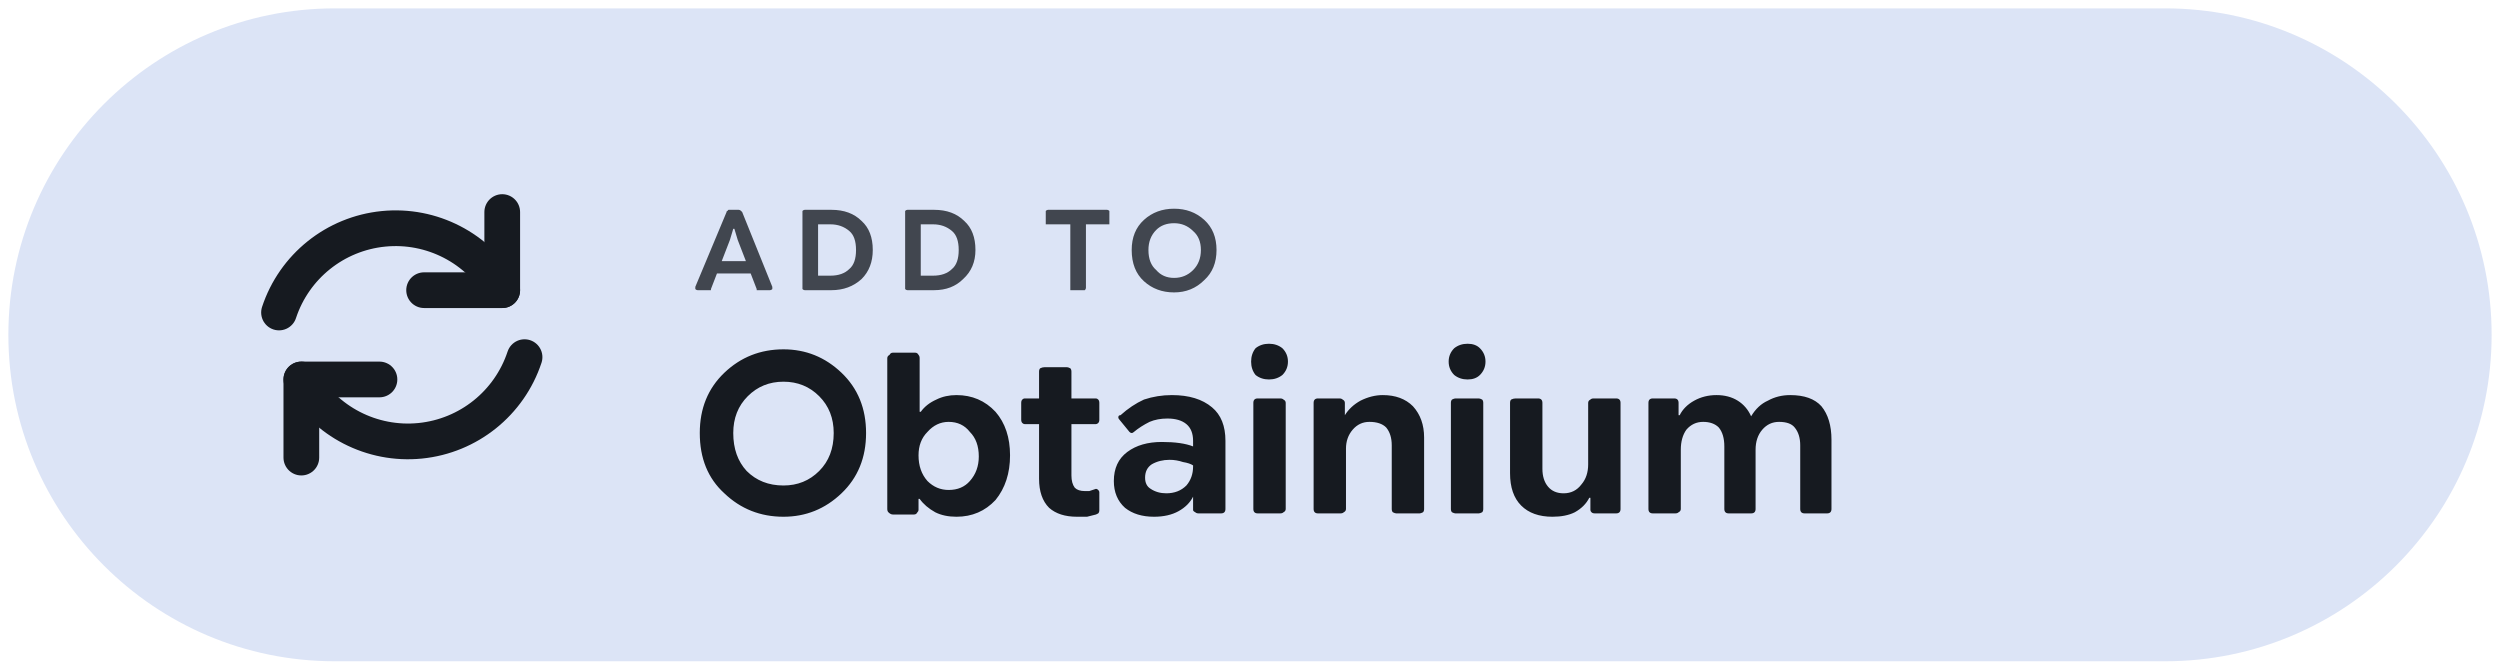
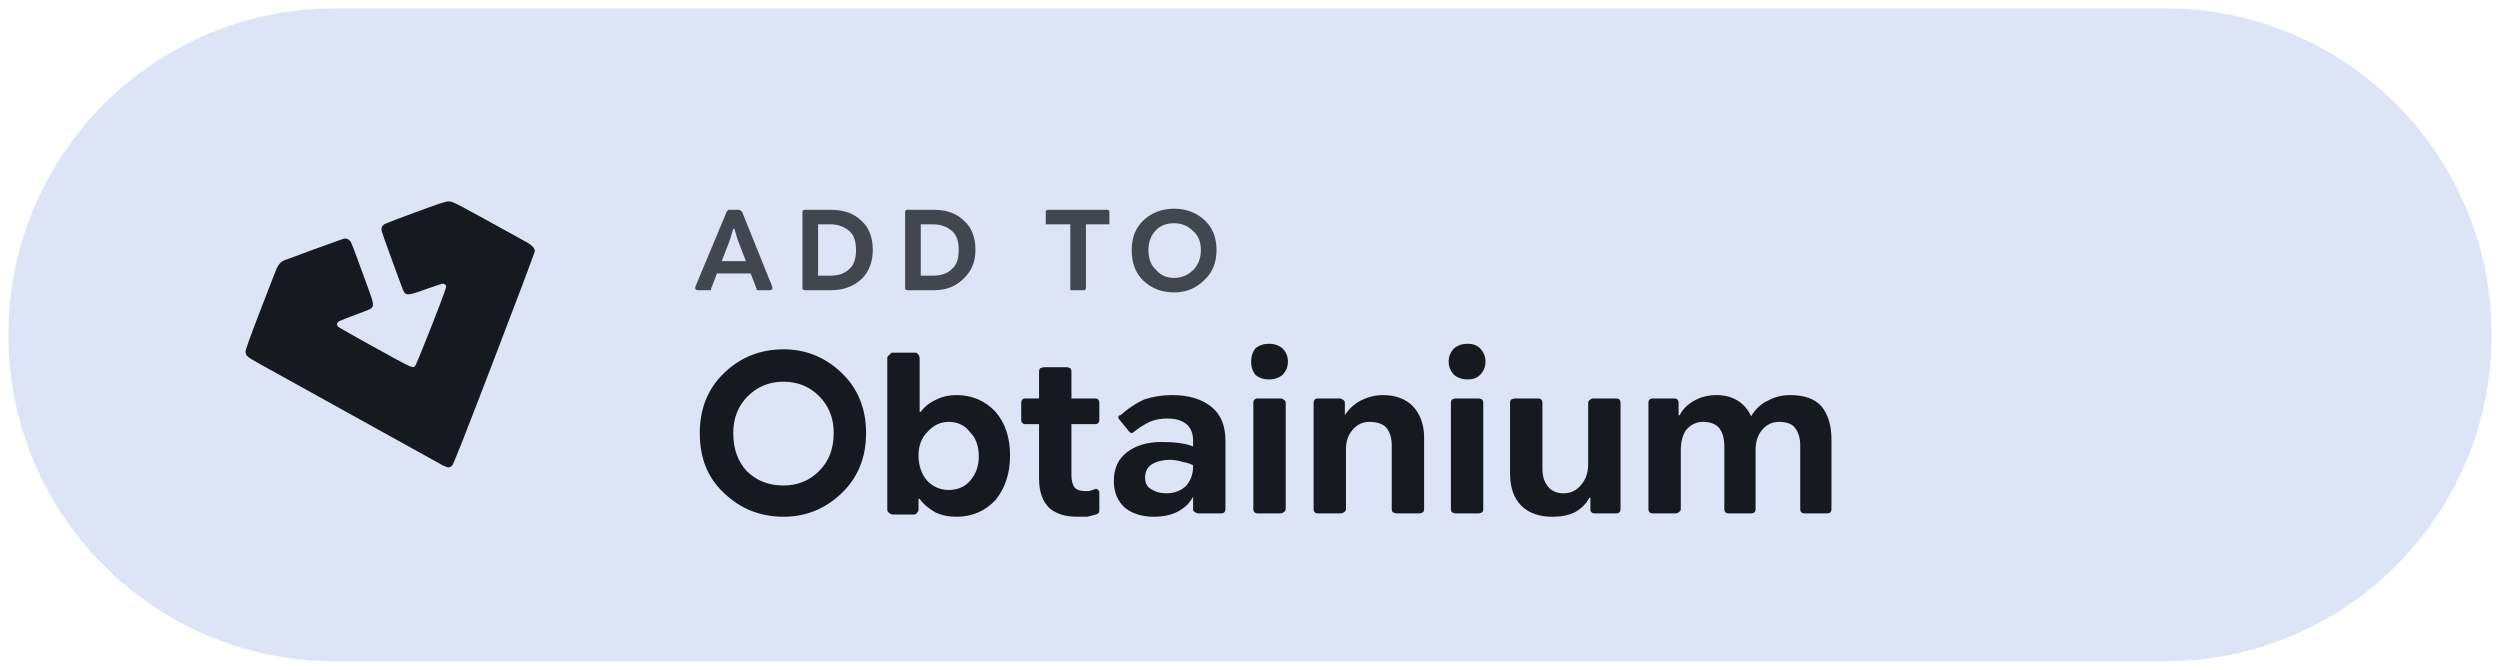
<svg xmlns="http://www.w3.org/2000/svg" width="224" height="60" viewBox="0 0 224 60" role="img" aria-label="Add boxlore to Obtainium">
  <rect x="0.75" y="0.75" width="222.5" height="58.5" rx="29.25" fill="#DCE4F6" />
-   <g fill="none" stroke="#161A20" stroke-width="3.2" stroke-linecap="round" stroke-linejoin="round">
-     <path d="M45 26 A11 11 0 0 0 25 28 M27 34 A11 11 0 0 0 47 32" />
-     <path d="M45 19 V26 H38 M27 41 V34 H34" />
+   <g transform="translate(22 17) scale(1.08)">
+     <path fill="#161A20" d="M16.85.97c-.269.004-.77.17-2.751.899-.668.245-1.291.48-1.758.658a40 40 0 0 0-.737.292 1 1 0 0 0-.083.04.526.526 0 0 0-.218.6c.026.092.143.429.308.89a262 262 0 0 0 1.383 3.781q.081.211.104.259a.6.6 0 0 0 .168.226c.07.05.162.07.288.06.252-.02.656-.154 1.395-.415.745-.263 1.112-.394 1.31-.44a.4.4 0 0 1 .188-.018c.037.01.062.03.103.063.058.048.082.073.09.11a.6.6 0 0 1-.031.206c-.03.121-.198.582-.43 1.197a192 192 0 0 1-1.663 4.227 41 41 0 0 1-.38.897l-.028.058-.014.023-.08.09a.14.14 0 0 1-.077.041c-.063.013-.175-.012-.4-.113-.45-.202-1.349-.702-3.246-1.75-.68-.373-1.31-.727-1.782-.996a41 41 0 0 1-.74-.433l-.073-.05c-.086-.079-.117-.163-.104-.243s.074-.16.185-.224c.044-.026.217-.1.451-.193.234-.092.53-.205.835-.315s.599-.222.829-.312l.289-.117q.113-.048.153-.07a.5.5 0 0 0 .191-.172.45.45 0 0 0 .044-.278c-.023-.238-.147-.604-.385-1.247-.207-.56-.583-1.588-.836-2.283-.126-.347-.253-.69-.357-.962a11 11 0 0 0-.216-.542.65.65 0 0 0-.266-.303.5.5 0 0 0-.369-.042q-.053.013-.278.092A280 280 0 0 0 3.371 5.8q-.108.041-.176.069-.065.025-.086.036c-.206.107-.41.354-.537.644-.03.067-.191.482-.433 1.104s-.562 1.45-.902 2.333a131 131 0 0 0-.943 2.501q-.15.418-.222.648a1.3 1.3 0 0 0-.072.297c0 .157.04.279.196.416s.423.296.886.55c.407.225 2.627 1.455 4.932 2.735 8.284 4.598 10.051 5.577 10.356 5.738l.043.023v-.008c.16.082.29.138.397.143.118.005.215-.04.315-.128a.2.2 0 0 0 .036-.048q.02-.035.048-.093.057-.116.154-.345c.13-.307.32-.777.589-1.456a903 903 0 0 0 2.687-6.944c.924-2.405 1.763-4.61 2.372-6.224a272 272 0 0 0 .919-2.474q.034-.097.05-.15.01-.027.014-.044c.003-.011.006-.015.006-.028 0-.123-.061-.248-.174-.37a2 2 0 0 0-.488-.362C20.29 2.678 18.755 1.83 17.94 1.401a8 8 0 0 0-.784-.376.7.7 0 0 0-.306-.055" />
  </g>
  <path fill="#161A20" fill-opacity="0.78" d="M62.5 26Q62.4 26 62.3 25.9Q62.3 25.8 62.3 25.7L65.1 19Q65.1 18.9 65.2 18.9Q65.2 18.8 65.3 18.8H66.2Q66.3 18.8 66.4 18.9Q66.4 18.9 66.5 19L69.2 25.7Q69.2 25.8 69.2 25.9Q69.1 26 69 26H68Q67.9 26 67.8 26Q67.8 25.9 67.8 25.9L66.1 21.5L65.8 20.5H65.7L65.4 21.5L63.7 25.9Q63.7 25.9 63.7 26Q63.6 26 63.5 26ZM63.5 24.5 63.9 23.4H67.5L67.9 24.5ZM72.1 26Q72 26 71.9 25.9Q71.9 25.9 71.9 25.8V19.1Q71.9 19 71.9 18.9Q72 18.8 72.1 18.8H74.5Q76.2 18.8 77.2 19.8Q78.2 20.7 78.2 22.4Q78.2 24 77.2 25Q76.1 26 74.5 26ZM73.3 24.7H74.4Q75.5 24.7 76.1 24.1Q76.7 23.6 76.7 22.4Q76.7 21.2 76.1 20.7Q75.4 20.1 74.4 20.1H73.3ZM81.3 26Q81.2 26 81.1 25.9Q81.1 25.9 81.1 25.8V19.1Q81.1 19 81.1 18.9Q81.2 18.8 81.3 18.8H83.7Q85.4 18.8 86.4 19.8Q87.4 20.7 87.4 22.4Q87.4 24 86.3 25Q85.3 26 83.7 26ZM82.5 24.7H83.6Q84.7 24.7 85.3 24.1Q85.9 23.6 85.9 22.4Q85.9 21.2 85.3 20.7Q84.6 20.1 83.6 20.1H82.5ZM96.1 26Q96 26 95.9 26Q95.9 25.9 95.9 25.8V19.5H97.3V25.8Q97.3 25.9 97.2 26Q97.1 26 97 26ZM93.9 20.1Q93.8 20.1 93.7 20.1Q93.7 20 93.7 19.9V19Q93.7 19 93.7 18.9Q93.8 18.8 93.9 18.8H99.2Q99.3 18.8 99.4 18.9Q99.4 19 99.4 19V19.9Q99.4 20 99.4 20.1Q99.3 20.1 99.2 20.1ZM105.2 26.2Q103.6 26.2 102.5 25.2Q101.4 24.2 101.4 22.4Q101.4 20.7 102.5 19.7Q103.6 18.7 105.2 18.7Q106.8 18.7 107.9 19.7Q109 20.7 109 22.4Q109 24.1 107.9 25.1Q106.8 26.2 105.2 26.2ZM105.2 24.9Q106.2 24.9 106.9 24.2Q107.6 23.5 107.6 22.4Q107.6 21.3 106.9 20.7Q106.2 20 105.2 20Q104.2 20 103.6 20.6Q102.9 21.3 102.9 22.4Q102.9 23.6 103.6 24.2Q104.2 24.9 105.2 24.9Z" />
  <path fill="#161A20" d="M70.2 46.3Q67.1 46.3 64.9 44.2Q62.7 42.2 62.7 38.8Q62.7 35.5 64.9 33.4Q67.1 31.3 70.2 31.3Q73.2 31.3 75.4 33.4Q77.6 35.5 77.6 38.8Q77.6 42.1 75.4 44.2Q73.2 46.3 70.2 46.3ZM70.2 43.5Q72.1 43.5 73.4 42.2Q74.7 40.9 74.7 38.8Q74.7 36.8 73.4 35.5Q72.1 34.2 70.2 34.2Q68.3 34.2 67 35.5Q65.7 36.8 65.7 38.8Q65.7 40.9 66.9 42.2Q68.2 43.5 70.2 43.5ZM85.7 46.3Q84.6 46.3 83.8 45.9Q82.9 45.4 82.4 44.7H81.6L82.3 44V45.7Q82.3 45.8 82.2 45.9Q82.1 46.1 81.9 46.1H80Q79.8 46.1 79.6 45.9Q79.5 45.8 79.5 45.6V32.1Q79.5 31.9 79.7 31.8Q79.8 31.6 80 31.6H82Q82.2 31.6 82.3 31.8Q82.4 31.9 82.4 32.1V36.9H82.5Q83 36.2 83.9 35.8Q84.7 35.4 85.7 35.4Q87.8 35.4 89.2 36.9Q90.5 38.4 90.5 40.8Q90.5 43.2 89.2 44.8Q87.8 46.3 85.7 46.3ZM85 43.9Q86.2 43.9 86.9 43.1Q87.7 42.2 87.7 40.9Q87.7 39.5 86.9 38.7Q86.2 37.8 85 37.8Q83.9 37.8 83.1 38.7Q82.3 39.5 82.3 40.8Q82.3 42.2 83.1 43.1Q83.9 43.9 85 43.9ZM96.5 46.3Q94.9 46.3 94 45.5Q93.1 44.6 93.1 42.9V33.3Q93.1 33.1 93.2 33Q93.4 32.9 93.6 32.9H95.6Q95.7 32.9 95.9 33Q96 33.1 96 33.3V42.6Q96 43.3 96.3 43.7Q96.6 44 97.2 44Q97.4 44 97.6 44Q97.9 43.9 98.2 43.8Q98.3 43.8 98.4 43.9Q98.5 44 98.5 44.1V45.7Q98.5 45.9 98.4 46Q98.4 46 98.2 46.1Q97.8 46.2 97.4 46.3Q97 46.3 96.5 46.3ZM91.8 38Q91.7 38 91.6 37.9Q91.5 37.8 91.5 37.6V36.1Q91.5 35.9 91.6 35.8Q91.7 35.7 91.8 35.7H98.2Q98.3 35.7 98.4 35.8Q98.5 35.9 98.5 36.1V37.6Q98.5 37.8 98.4 37.9Q98.3 38 98.2 38ZM103.4 46.3Q101.8 46.3 100.8 45.5Q99.8 44.6 99.8 43.1Q99.8 41.4 101 40.5Q102.2 39.6 104.1 39.6Q105 39.6 105.7 39.7Q106.4 39.8 106.9 40V39.5Q106.9 38.5 106.3 38Q105.7 37.5 104.6 37.5Q103.7 37.5 103 37.8Q102.2 38.2 101.6 38.7Q101.5 38.8 101.4 38.8Q101.3 38.8 101.2 38.7L100.3 37.6Q100.2 37.5 100.2 37.4Q100.2 37.2 100.4 37.2Q101.4 36.3 102.5 35.8Q103.7 35.4 105 35.4Q107.3 35.4 108.6 36.5Q109.8 37.5 109.8 39.5V45.6Q109.8 45.8 109.7 45.9Q109.6 46 109.4 46H107.4Q107.2 46 107.1 45.9Q106.9 45.8 106.9 45.7V43.7L107.5 44.5H106.9Q106.5 45.3 105.6 45.8Q104.7 46.3 103.4 46.3ZM104.5 44.2Q105.6 44.2 106.3 43.5Q106.9 42.8 106.9 41.8V41.7Q106.6 41.5 106 41.4Q105.4 41.2 104.8 41.2Q103.9 41.2 103.2 41.6Q102.6 42 102.6 42.8Q102.6 43.5 103.1 43.8Q103.7 44.2 104.5 44.2ZM112.7 46Q112.5 46 112.4 45.9Q112.3 45.8 112.3 45.6V36.1Q112.3 35.9 112.4 35.8Q112.5 35.7 112.7 35.7H114.7Q114.9 35.7 115 35.8Q115.2 35.9 115.2 36.1V45.6Q115.2 45.8 115 45.9Q114.9 46 114.7 46ZM113.7 34Q113 34 112.5 33.6Q112.1 33.1 112.1 32.4Q112.1 31.7 112.5 31.2Q113 30.8 113.7 30.8Q114.4 30.8 114.9 31.2Q115.4 31.7 115.4 32.4Q115.4 33.1 114.9 33.6Q114.4 34 113.7 34ZM117.7 45.6V36.1Q117.7 35.9 117.8 35.8Q117.9 35.7 118.1 35.7H120Q120.2 35.7 120.3 35.8Q120.5 35.9 120.5 36.1V37.6L120.1 37.2H120.5Q121 36.4 121.9 35.9Q122.9 35.4 123.9 35.4Q125.6 35.4 126.6 36.4Q127.6 37.5 127.6 39.2V45.6Q127.6 45.8 127.5 45.9Q127.3 46 127.2 46H125.1Q125 46 124.8 45.9Q124.7 45.8 124.7 45.6V39.9Q124.7 38.9 124.2 38.3Q123.7 37.8 122.7 37.8Q121.8 37.8 121.2 38.5Q120.6 39.2 120.6 40.2V45.6Q120.6 45.8 120.4 45.9Q120.3 46 120.1 46H118.1Q117.9 46 117.8 45.9Q117.7 45.8 117.7 45.6ZM130.4 46Q130.3 46 130.1 45.9Q130 45.8 130 45.6V36.1Q130 35.9 130.1 35.8Q130.3 35.7 130.4 35.7H132.5Q132.6 35.7 132.8 35.8Q132.9 35.9 132.9 36.1V45.6Q132.9 45.8 132.8 45.9Q132.6 46 132.5 46ZM131.5 34Q130.8 34 130.3 33.6Q129.8 33.1 129.8 32.4Q129.8 31.7 130.3 31.2Q130.8 30.8 131.5 30.8Q132.2 30.8 132.6 31.2Q133.1 31.7 133.1 32.4Q133.1 33.1 132.6 33.6Q132.2 34 131.5 34ZM139.1 46.3Q137.3 46.3 136.3 45.3Q135.3 44.3 135.3 42.4V36.1Q135.3 35.9 135.4 35.8Q135.6 35.7 135.8 35.7H137.8Q138 35.7 138.1 35.8Q138.2 35.9 138.2 36.1V42Q138.2 43 138.7 43.6Q139.2 44.2 140.1 44.2Q141.1 44.2 141.7 43.4Q142.3 42.7 142.3 41.6V36.1Q142.3 35.9 142.5 35.8Q142.6 35.7 142.8 35.7H144.8Q145 35.7 145.1 35.8Q145.2 35.9 145.2 36.1V45.6Q145.2 45.8 145.1 45.9Q145 46 144.8 46H142.9Q142.7 46 142.6 45.9Q142.5 45.8 142.5 45.7V43.3L143.8 44.6H142.4Q142 45.4 141.1 45.9Q140.3 46.3 139.1 46.3ZM148.1 46Q147.9 46 147.8 45.9Q147.7 45.8 147.7 45.6V36.1Q147.7 35.9 147.8 35.8Q147.9 35.7 148.1 35.7H150Q150.2 35.7 150.3 35.8Q150.4 35.9 150.4 36.1V37.6L150.2 37.2H150.5Q150.9 36.4 151.8 35.9Q152.7 35.4 153.8 35.4Q154.9 35.4 155.7 35.9Q156.5 36.4 156.9 37.3Q157.5 36.3 158.4 35.9Q159.3 35.4 160.4 35.4Q162.3 35.4 163.2 36.4Q164.1 37.5 164.1 39.4V45.6Q164.1 45.8 164 45.9Q163.9 46 163.7 46H161.7Q161.5 46 161.4 45.9Q161.3 45.8 161.3 45.6V39.9Q161.3 38.9 160.8 38.3Q160.4 37.8 159.4 37.8Q158.5 37.8 157.9 38.5Q157.3 39.2 157.3 40.3V45.6Q157.3 45.8 157.2 45.9Q157.1 46 156.9 46H154.9Q154.7 46 154.6 45.9Q154.5 45.8 154.5 45.6V40Q154.5 38.9 154 38.3Q153.5 37.8 152.6 37.8Q151.7 37.8 151.1 38.5Q150.6 39.2 150.6 40.3V45.6Q150.6 45.8 150.4 45.9Q150.3 46 150.1 46Z" />
</svg>
